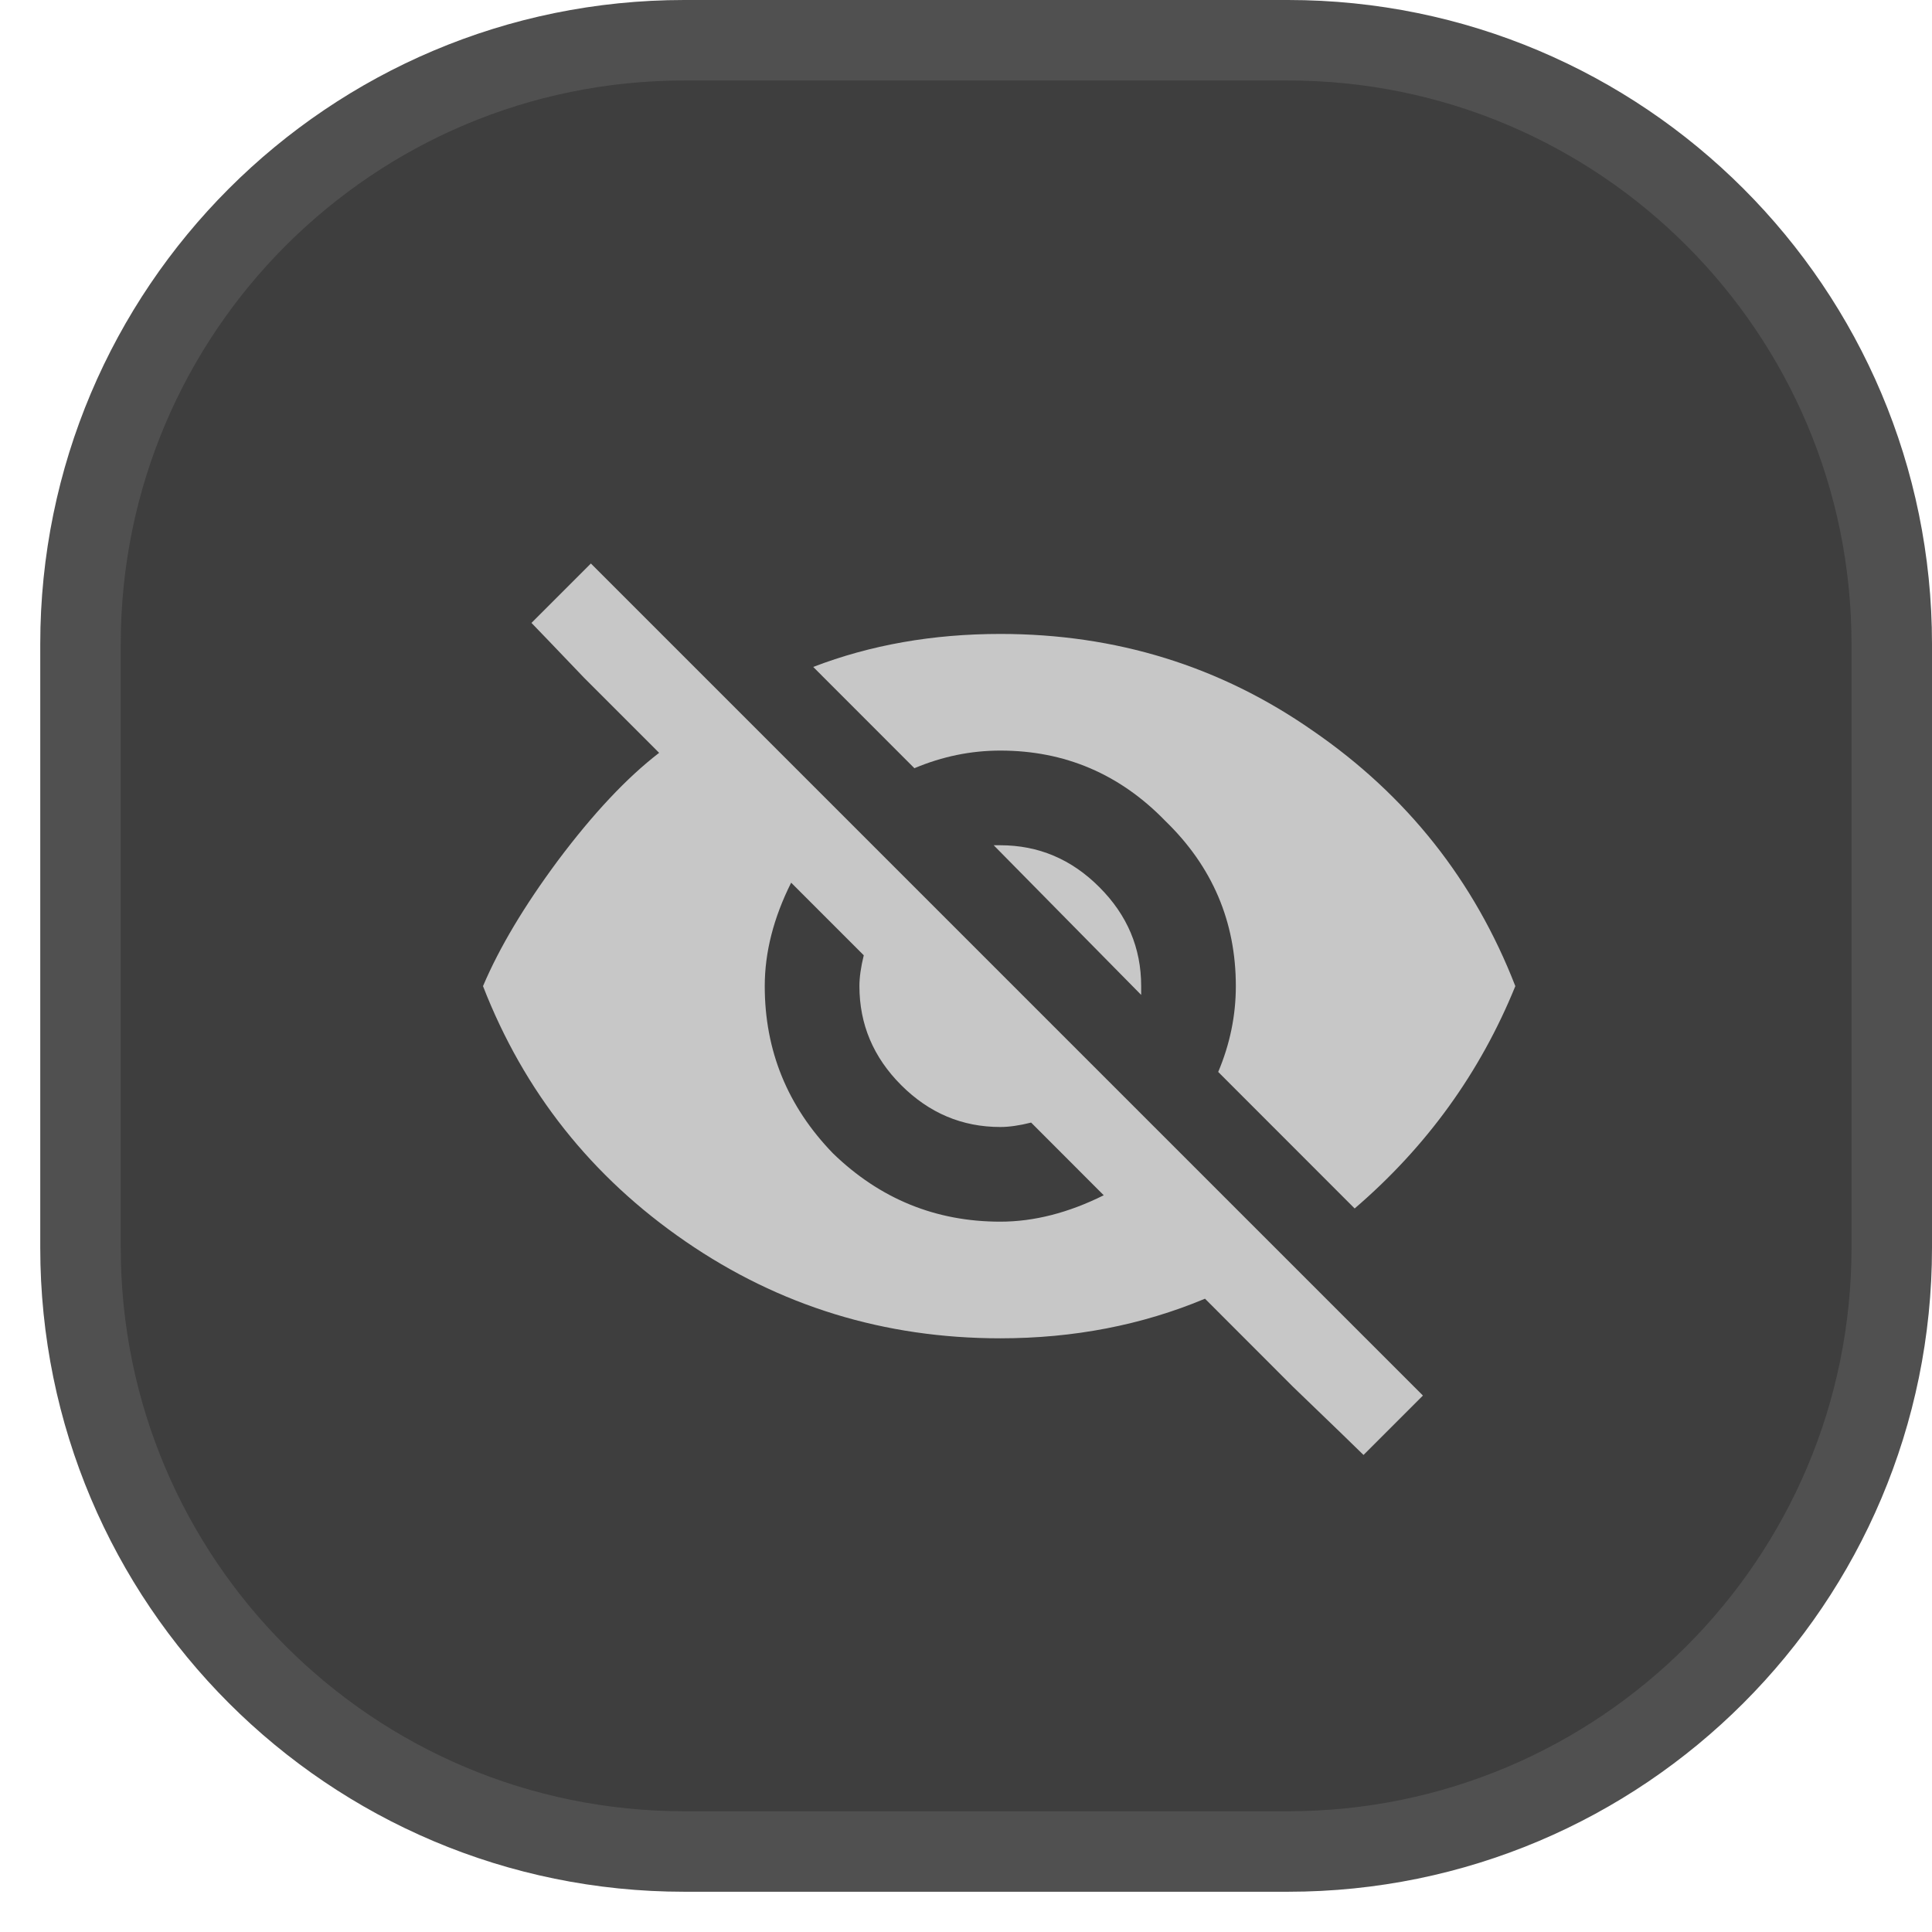
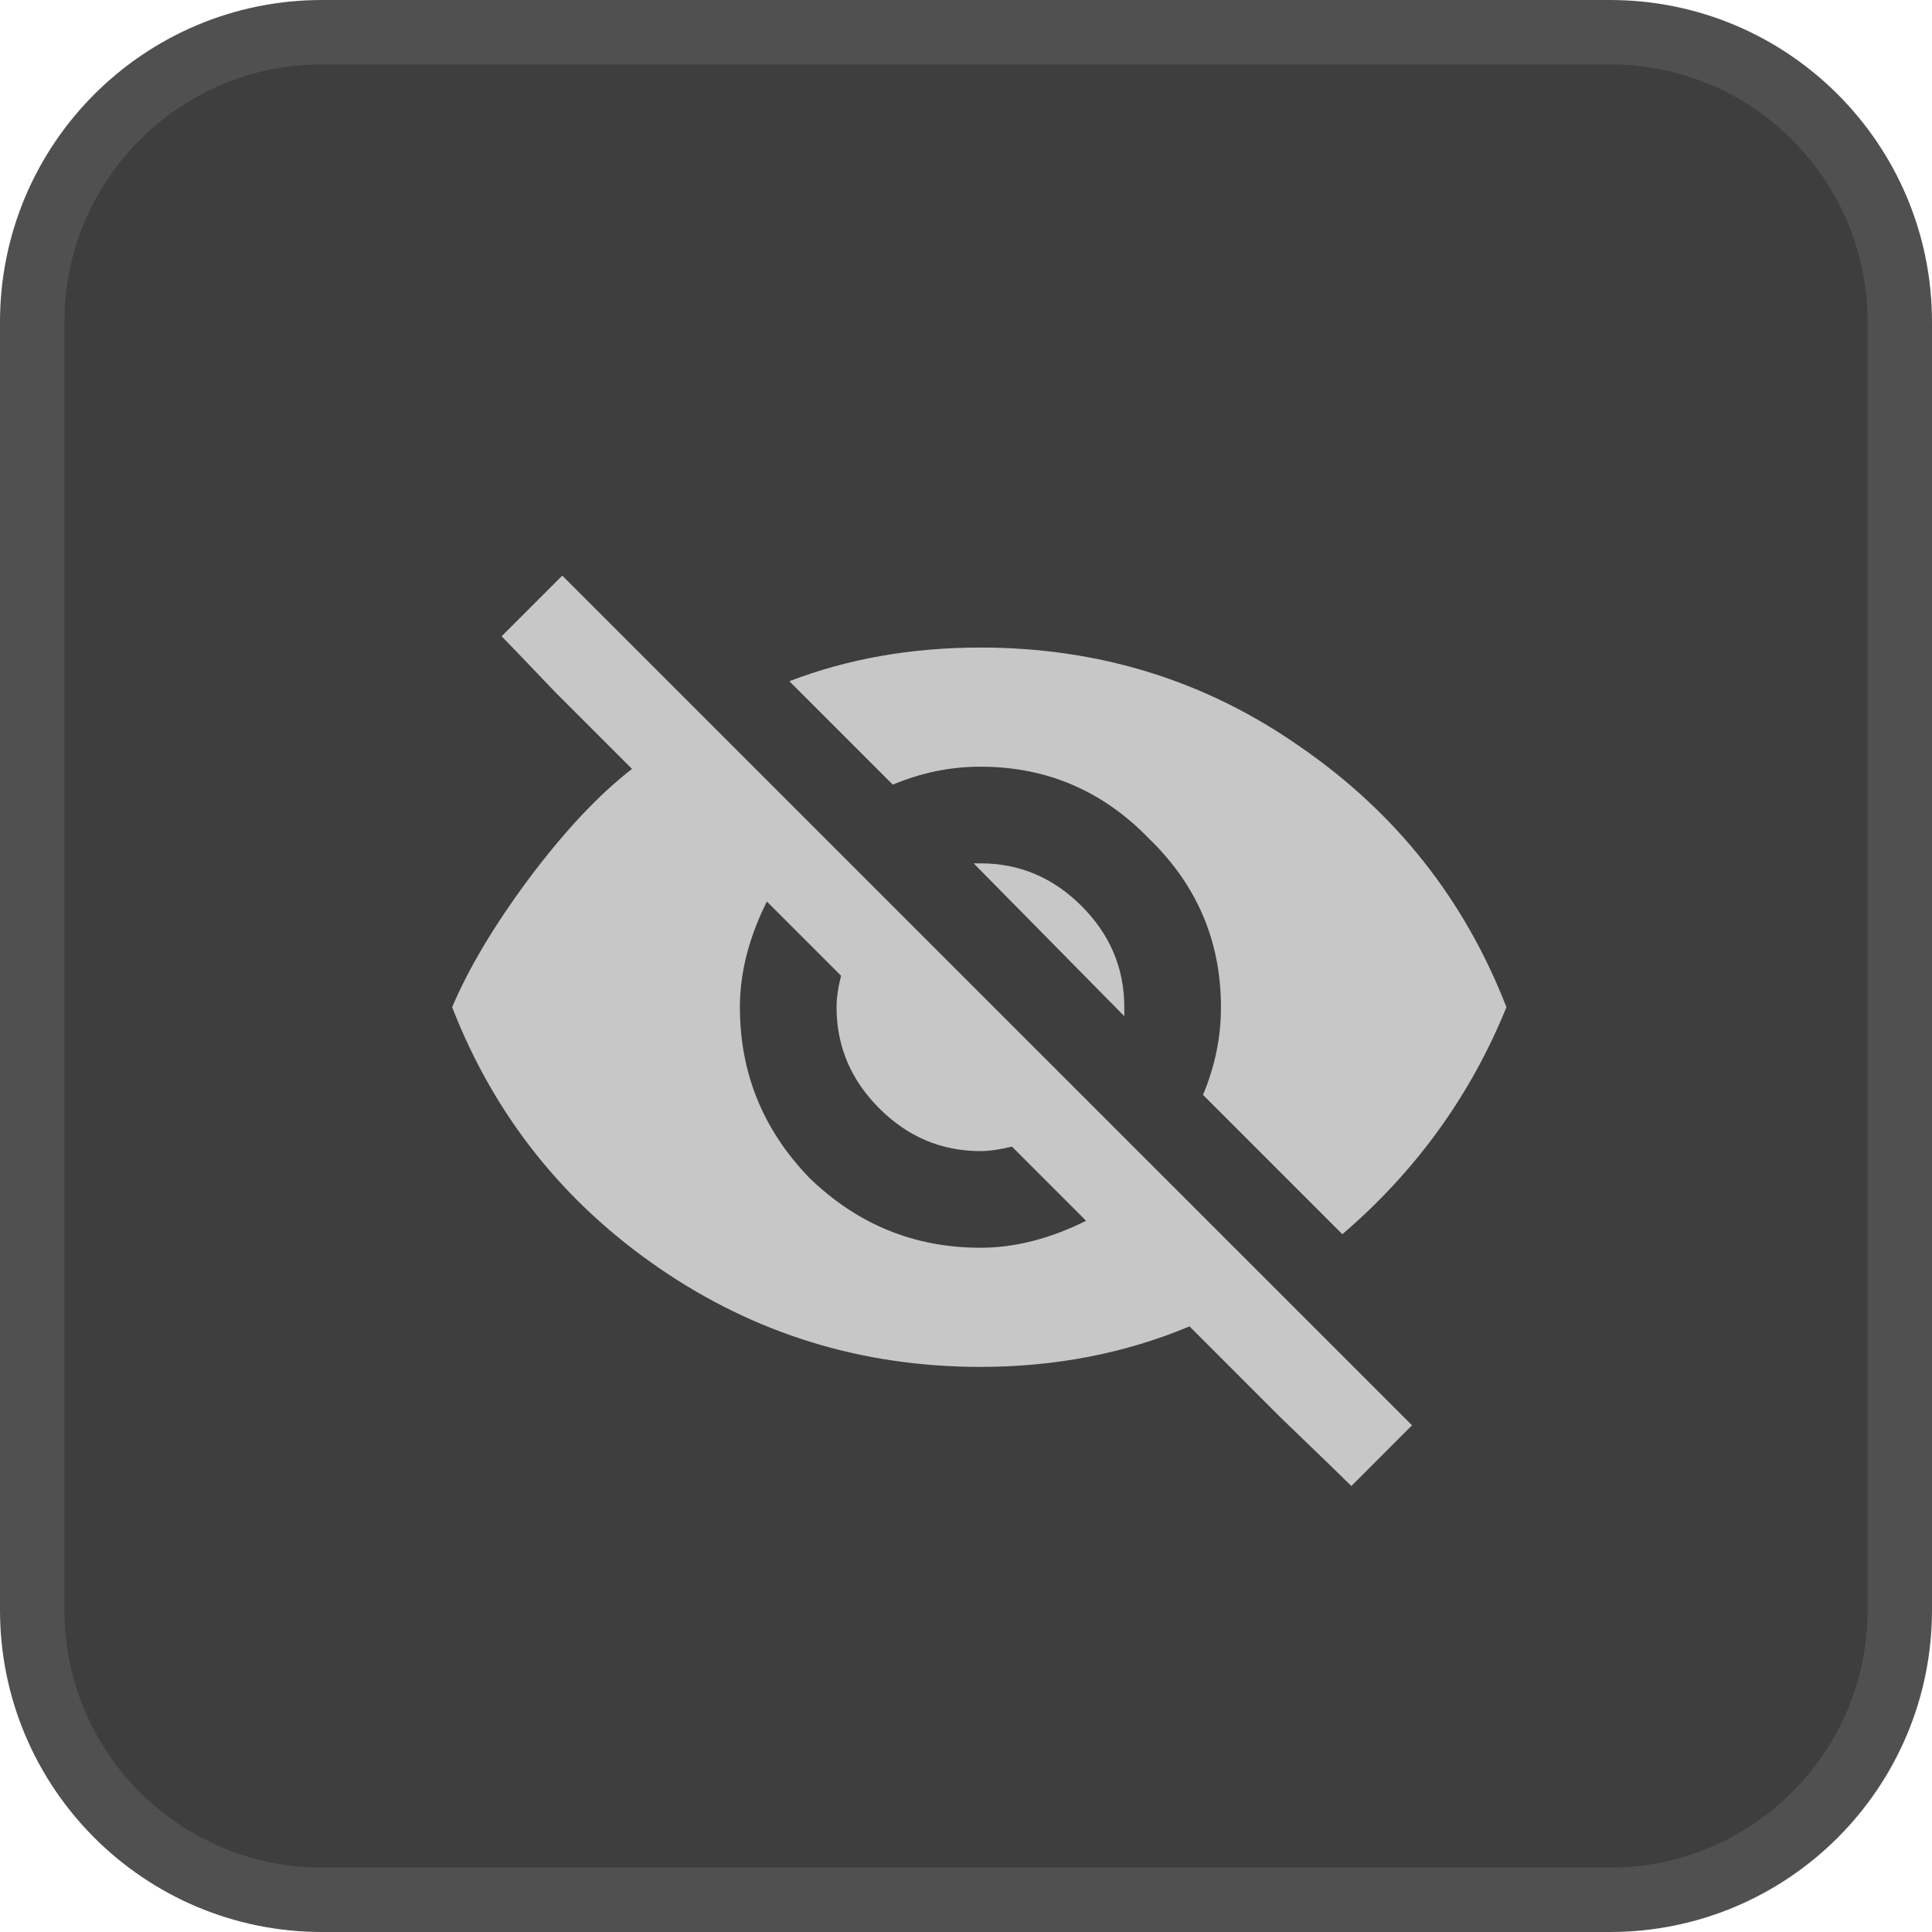
- <svg xmlns="http://www.w3.org/2000/svg" width="24" height="24" viewBox="0 0 24 24" fill="none">
-   <rect x="1" y="0.5" width="22.5" height="22.5" rx="7.5" fill="#3E3E3E" stroke="#505050" />
-   <path d="M12.344 10.5H12.426C12.9 10.5 13.31 10.673 13.656 11.02C14.003 11.366 14.176 11.776 14.176 12.25V12.359L12.344 10.5ZM9.828 10.965C9.609 11.402 9.5 11.831 9.5 12.25C9.5 13.052 9.783 13.745 10.348 14.328C10.931 14.893 11.624 15.176 12.426 15.176C12.845 15.176 13.273 15.066 13.711 14.848L12.809 13.945C12.663 13.982 12.535 14 12.426 14C11.952 14 11.542 13.827 11.195 13.48C10.849 13.134 10.676 12.724 10.676 12.25C10.676 12.141 10.694 12.013 10.73 11.867L9.828 10.965ZM6.602 7.738L7.34 7L17.676 17.336L16.938 18.074C16.846 17.983 16.555 17.701 16.062 17.227C15.588 16.753 15.224 16.388 14.969 16.133C14.185 16.461 13.337 16.625 12.426 16.625C10.986 16.625 9.682 16.224 8.516 15.422C7.349 14.62 6.51 13.562 6 12.25C6.201 11.776 6.51 11.257 6.93 10.691C7.367 10.108 7.786 9.661 8.188 9.352C7.969 9.133 7.659 8.823 7.258 8.422C6.875 8.021 6.656 7.793 6.602 7.738ZM12.426 9.324C12.061 9.324 11.706 9.397 11.359 9.543L10.102 8.285C10.812 8.012 11.587 7.875 12.426 7.875C13.866 7.875 15.16 8.276 16.309 9.078C17.475 9.88 18.314 10.938 18.824 12.25C18.387 13.325 17.721 14.246 16.828 15.012L15.133 13.316C15.279 12.97 15.352 12.615 15.352 12.25C15.352 11.448 15.06 10.764 14.477 10.199C13.912 9.616 13.228 9.324 12.426 9.324Z" fill="#C7C7C7" />
+ <svg xmlns="http://www.w3.org/2000/svg" width="30" height="30" viewBox="0 0 30 30" fill="none">
+   <rect x="0.5" y="0.5" width="29" height="29" rx="4.5" fill="#3E3E3E" stroke="#505050" />
+   <path d="M15.119 13.406H15.224C15.829 13.406 16.353 13.627 16.795 14.069C17.237 14.511 17.458 15.035 17.458 15.64V15.779L15.119 13.406ZM11.908 13.999C11.629 14.557 11.489 15.104 11.489 15.64C11.489 16.664 11.85 17.548 12.571 18.293C13.316 19.014 14.2 19.375 15.224 19.375C15.759 19.375 16.306 19.235 16.865 18.956L15.713 17.804C15.527 17.85 15.364 17.874 15.224 17.874C14.619 17.874 14.095 17.653 13.653 17.21C13.211 16.768 12.99 16.245 12.99 15.64C12.99 15.5 13.013 15.337 13.06 15.151L11.908 13.999ZM7.789 9.88L8.731 8.938L21.926 22.132L20.984 23.075C20.867 22.958 20.495 22.598 19.867 21.993C19.262 21.388 18.796 20.922 18.471 20.596C17.47 21.015 16.388 21.225 15.224 21.225C13.386 21.225 11.722 20.713 10.232 19.689C8.743 18.665 7.673 17.315 7.021 15.64C7.277 15.035 7.673 14.371 8.208 13.65C8.766 12.905 9.302 12.335 9.814 11.94C9.534 11.66 9.139 11.265 8.627 10.753C8.138 10.241 7.859 9.95 7.789 9.88ZM15.224 11.905C14.759 11.905 14.305 11.998 13.863 12.184L12.257 10.578C13.165 10.229 14.154 10.055 15.224 10.055C17.063 10.055 18.715 10.566 20.181 11.59C21.67 12.614 22.741 13.964 23.392 15.64C22.834 17.013 21.984 18.188 20.844 19.165L18.68 17.001C18.866 16.559 18.959 16.105 18.959 15.64C18.959 14.616 18.587 13.743 17.842 13.022C17.121 12.277 16.248 11.905 15.224 11.905Z" fill="#C7C7C7" />
</svg>
